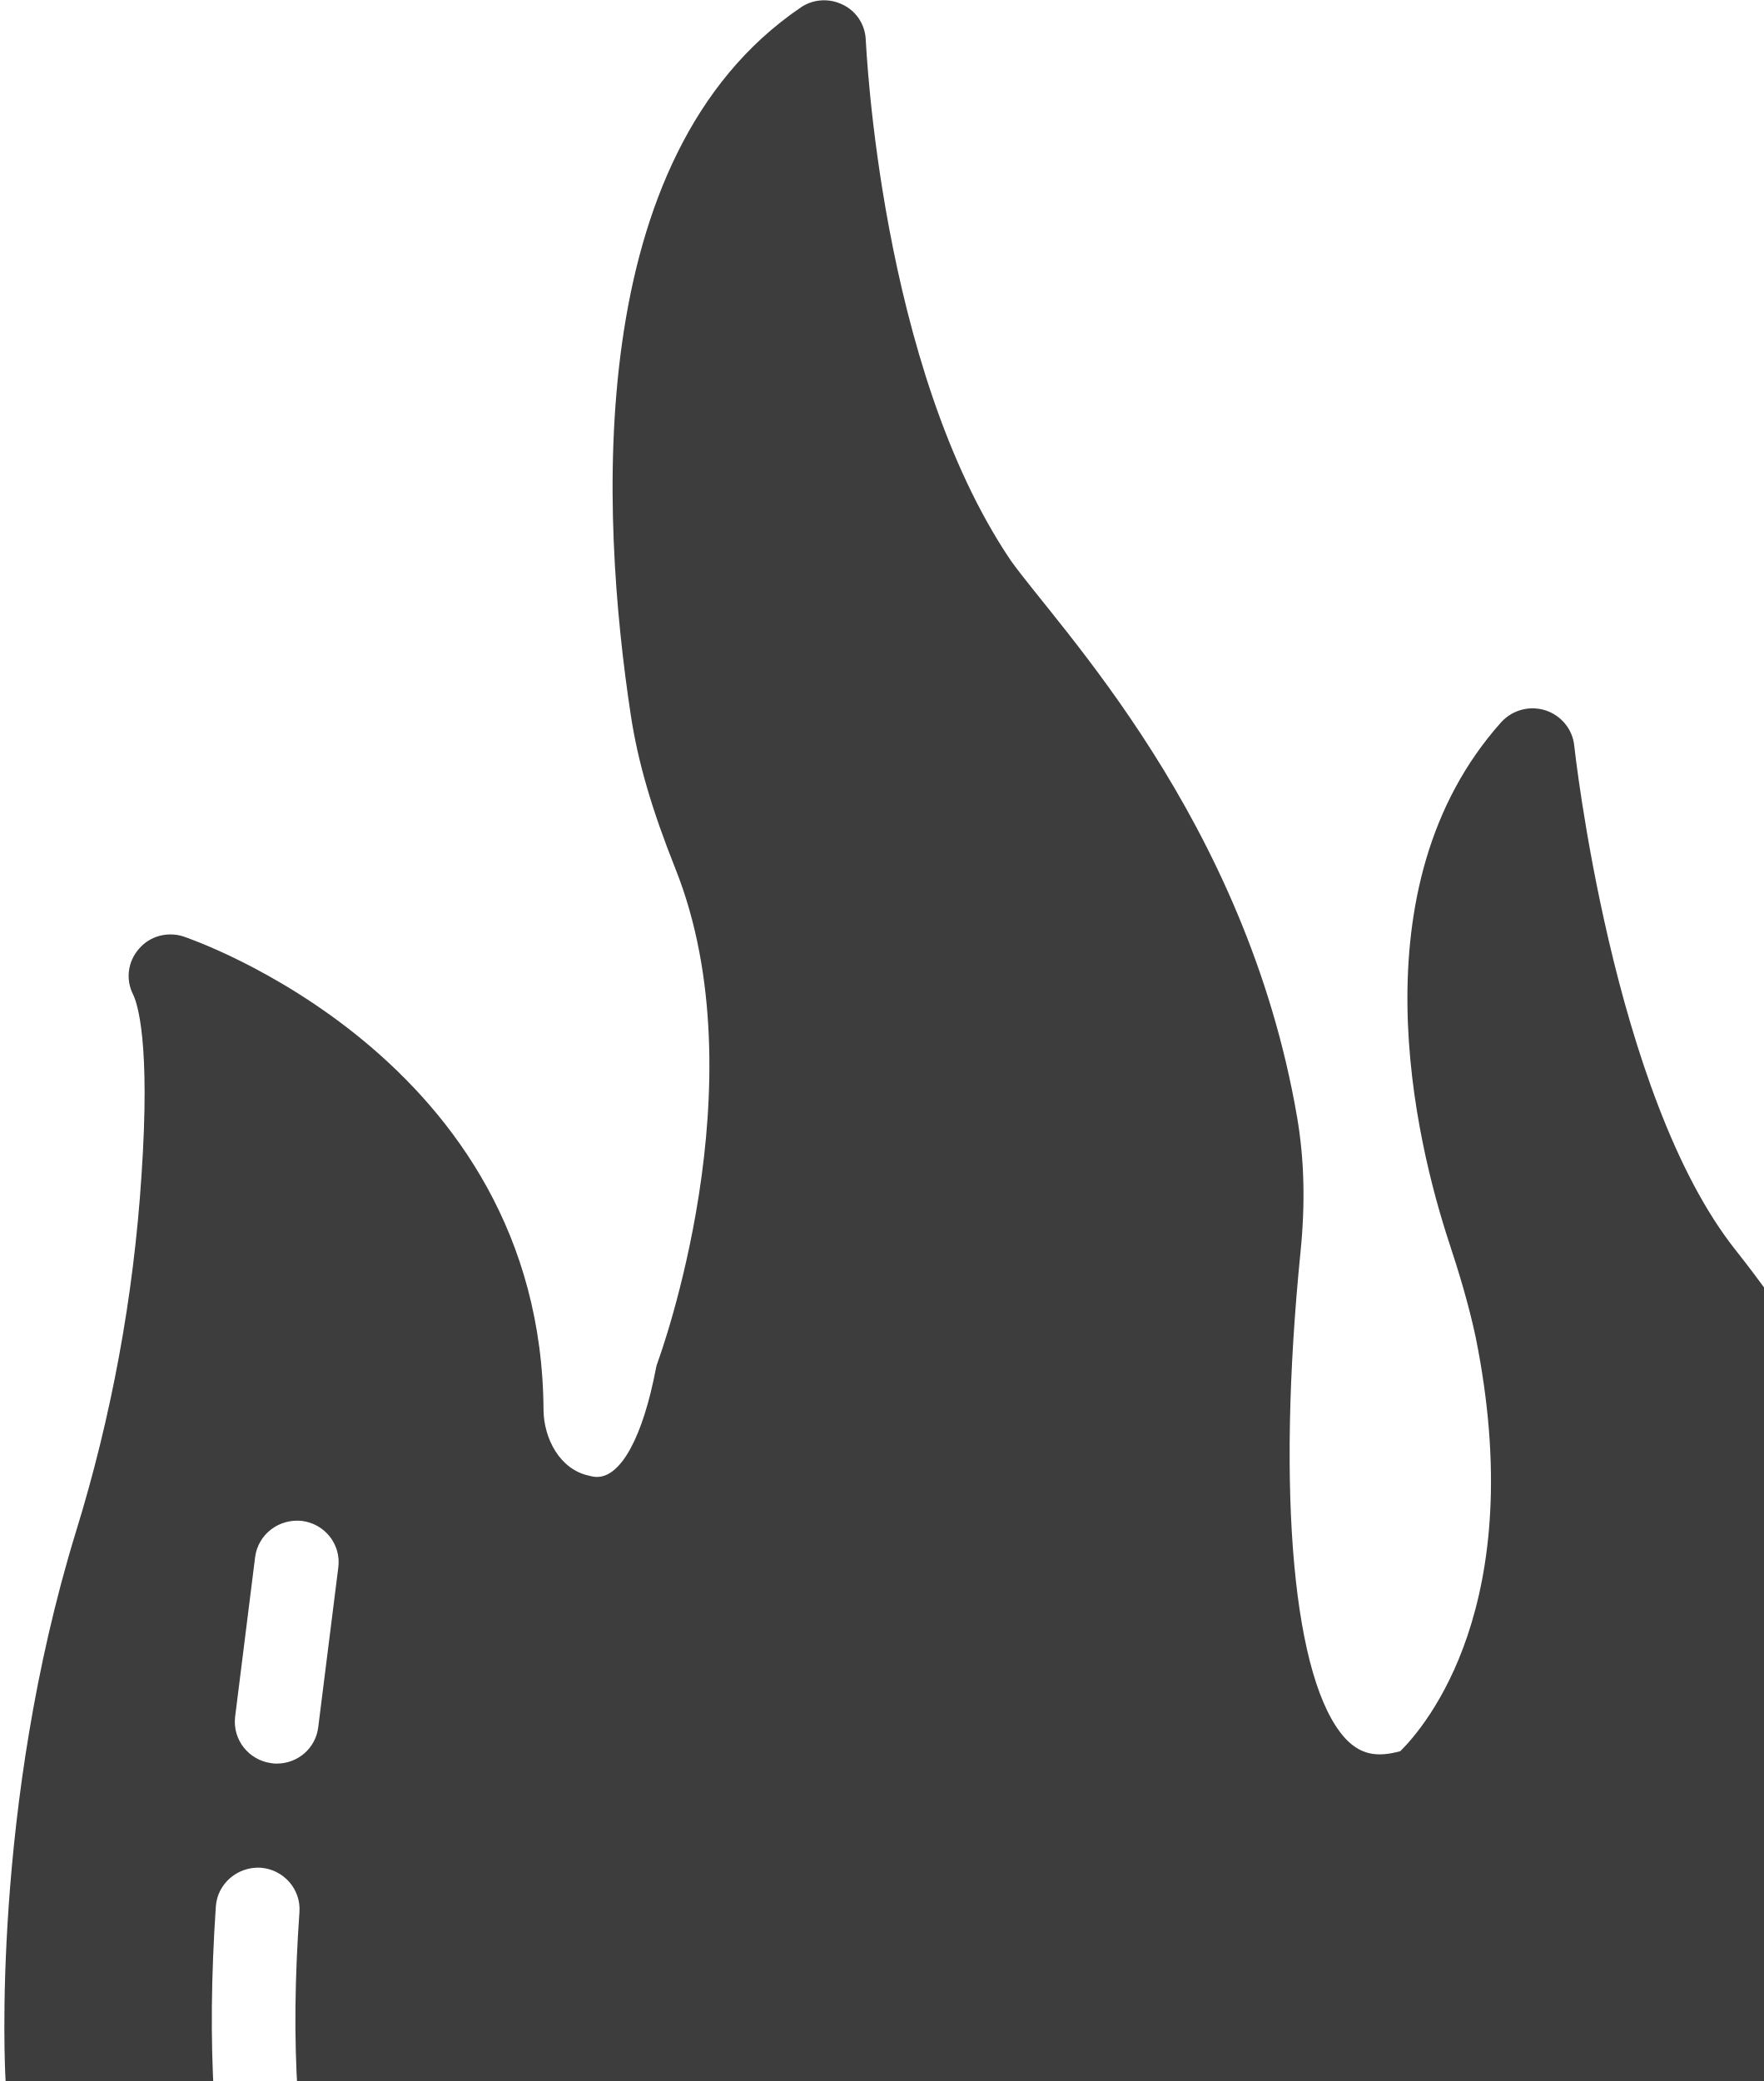
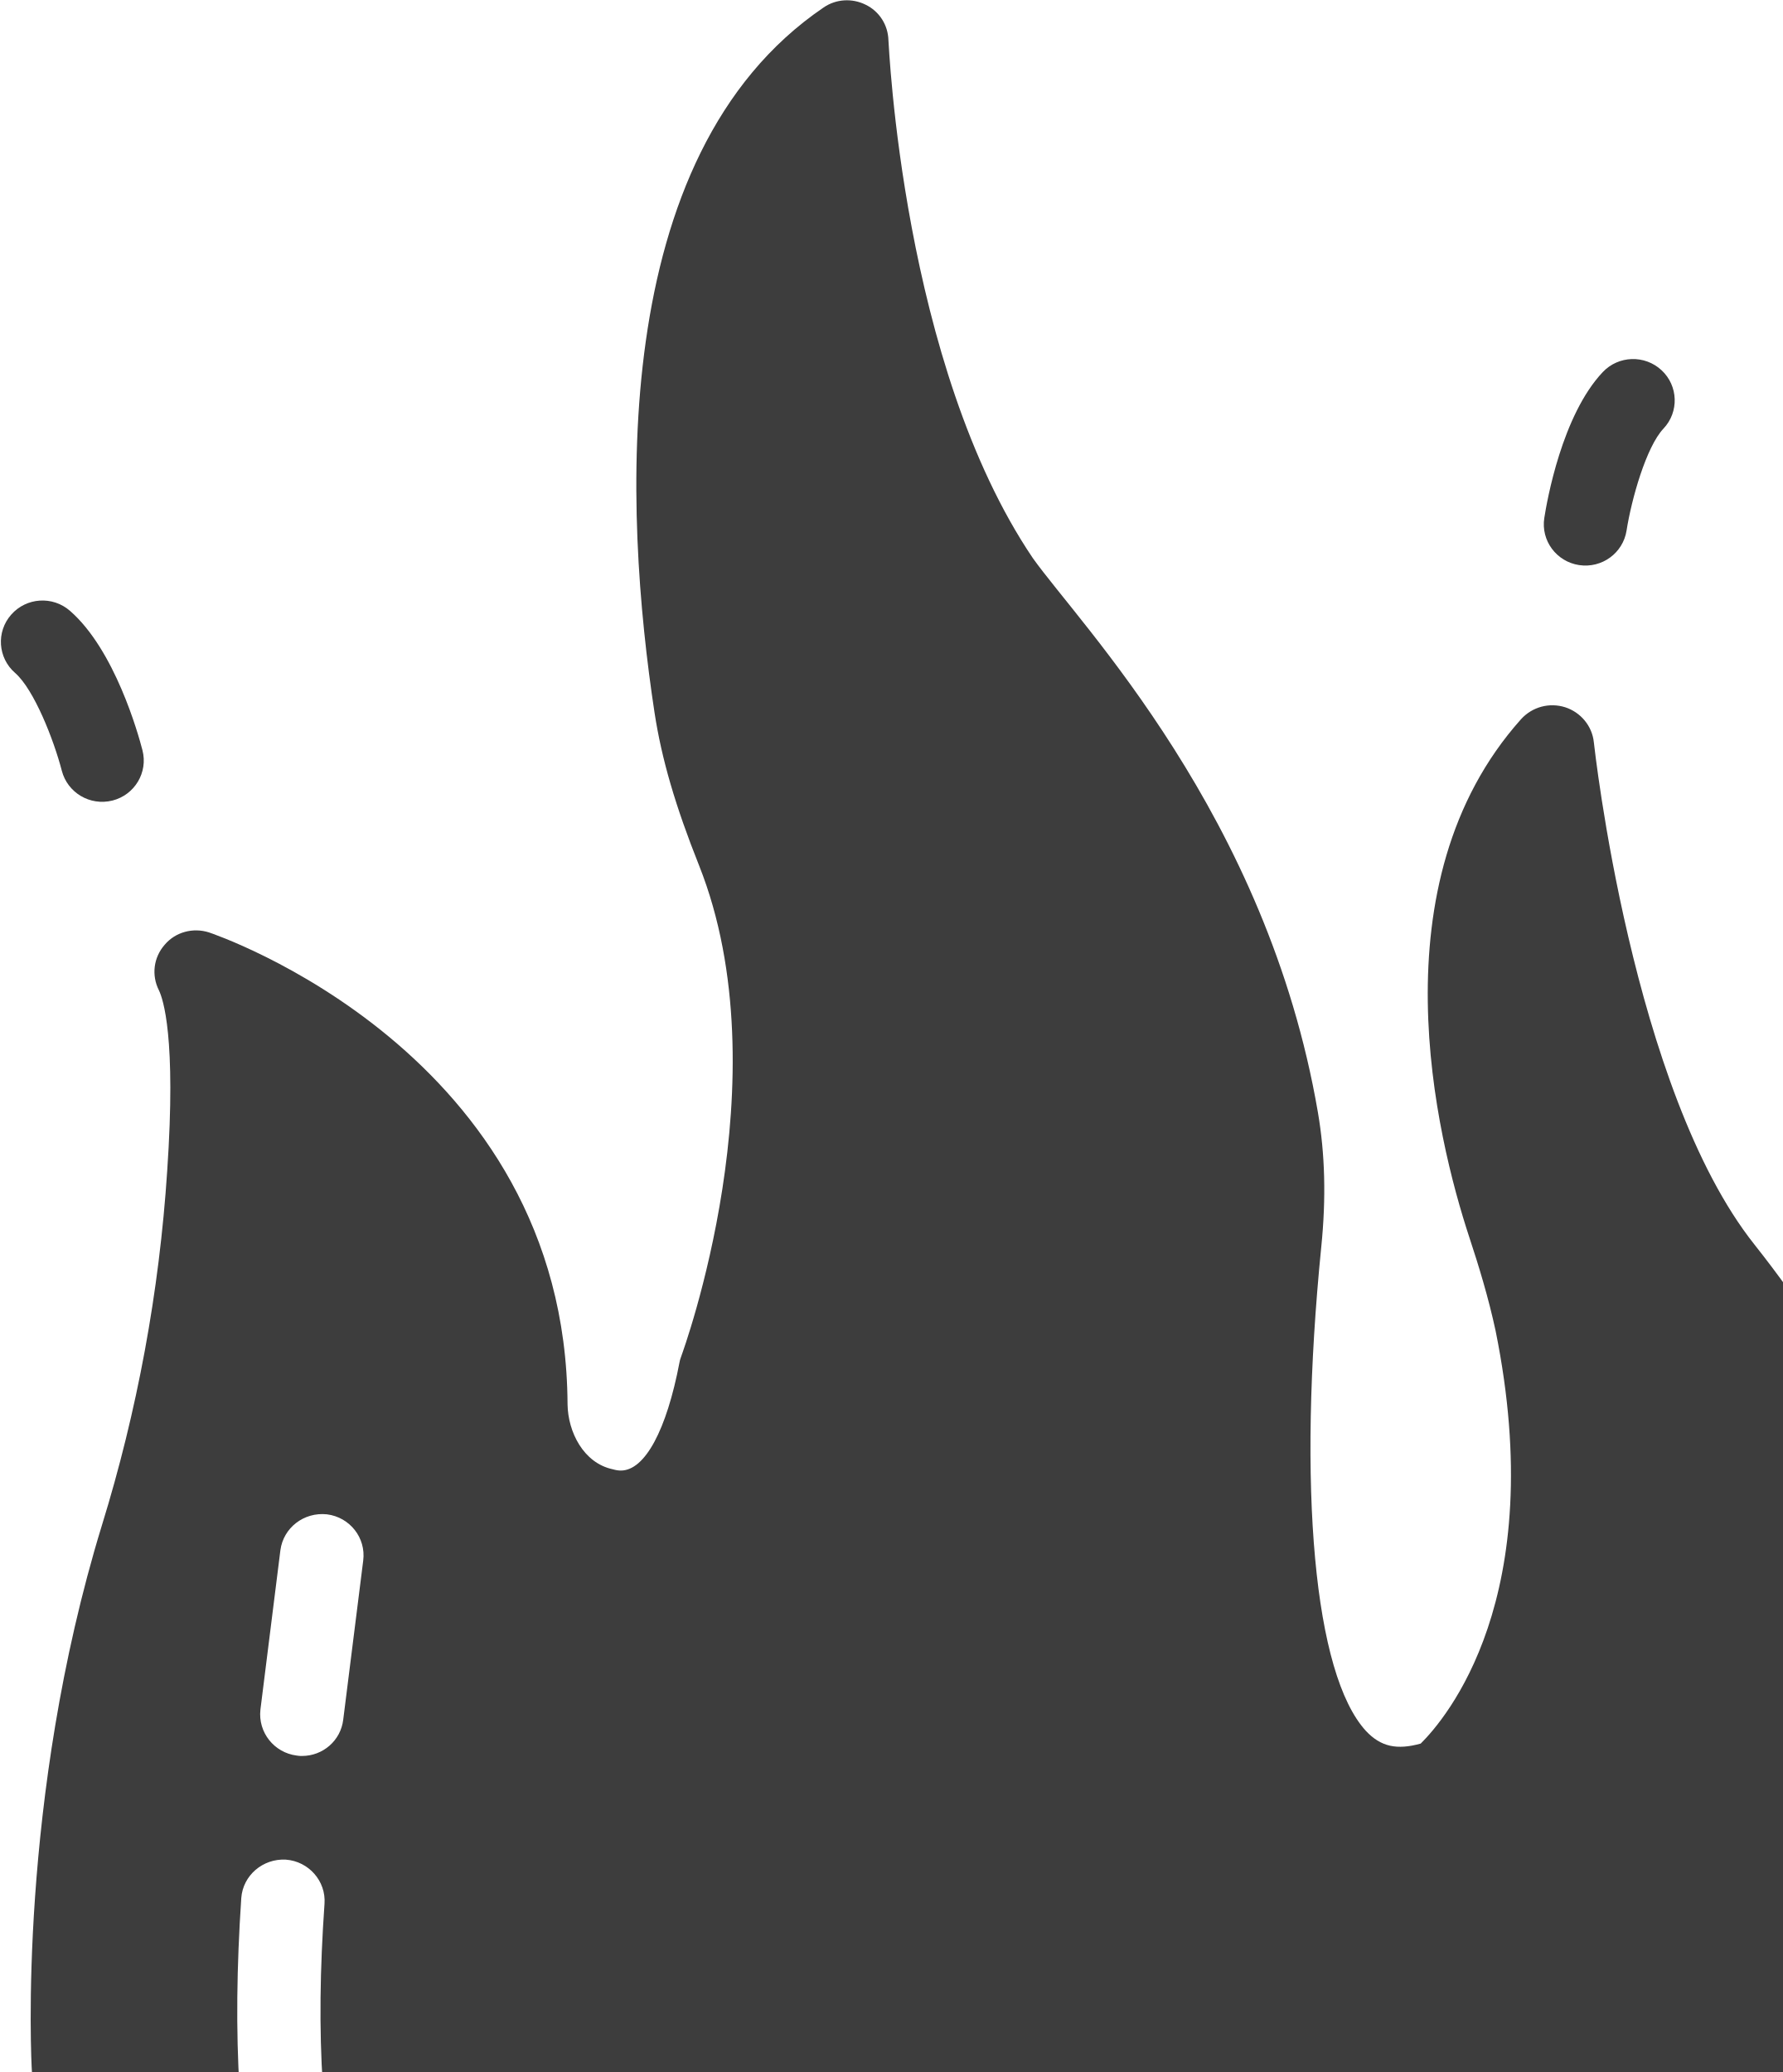
- <svg xmlns="http://www.w3.org/2000/svg" width="400" height="472" viewBox="0 0 400 472" fill="none">
-   <path d="M417.788 322.005C412.29 309.679 404.707 297.542 393.617 283.522C365.653 248.332 357.122 169.86 357.027 169.108C356.648 165.344 353.994 162.239 350.486 161.11C346.884 159.981 342.998 161.016 340.438 163.838C307.072 201.193 321.101 258.87 328.684 281.923C330.77 288.227 333.045 295.66 334.655 303.187C346.978 364.064 323.185 391.633 317.593 397.184C312.19 398.689 308.493 397.937 305.08 394.267C293.326 381.377 289.44 339.13 294.937 284.087C296.076 272.89 295.791 262.822 294.179 253.413C282.584 185.759 240.07 142.362 229.247 127.143C199.482 83.109 196.449 9.812 196.354 9.153C196.259 5.672 194.269 2.567 191.141 1.061C188.107 -0.444 184.41 -0.256 181.567 1.72C131.896 35.498 136.161 116.887 143.081 162.333C144.693 172.871 147.821 183.598 153.224 197.147C172.467 245.604 149.432 308.174 149.243 308.739C149.053 309.303 148.864 309.773 148.769 310.338C145.83 325.769 140.901 334.99 135.403 334.99C134.834 334.99 134.266 334.896 133.602 334.708C126.872 333.296 123.365 326.145 123.27 319.935C122.891 239.676 42.413 212.672 41.559 212.389C37.957 211.26 33.976 212.295 31.511 215.212C28.952 218.129 28.478 222.175 30.184 225.562C31.132 227.538 34.166 236.194 32.08 266.774C30.279 294.249 25.255 321.441 17.198 347.504C-1.95 409.98 1.083 469.164 1.273 471.986C15.997 632.23 246.252 660.308 382.904 570.029C397.881 560.149 410.109 548.859 419.115 536.439C469.545 466.811 439.875 372.25 417.788 322.005ZM67.533 475.091C67.818 480.266 63.836 484.689 58.623 484.971H58.054C53.03 484.971 48.859 481.113 48.575 476.126C47.722 462.389 47.911 447.993 48.954 432.374C49.333 427.199 53.883 423.341 59.097 423.623C64.31 423.999 68.292 428.515 67.912 433.69C66.869 448.558 66.68 462.107 67.533 475.091ZM72.177 391.727C71.608 396.525 67.532 400.007 62.793 400.007C62.413 400.007 62.034 400.007 61.56 399.913C56.442 399.254 52.745 394.643 53.313 389.469L57.864 353.149C58.527 348.068 63.172 344.399 68.48 344.964C73.694 345.622 77.391 350.327 76.727 355.502L72.177 391.727Z" fill="#3D3D3D" />
+ <svg xmlns="http://www.w3.org/2000/svg" width="406" height="472" viewBox="0 0 406 472" fill="none">
+   <path d="M423.788 322.005C418.29 309.679 410.707 297.542 399.617 283.522C371.653 248.332 363.122 169.86 363.027 169.108C362.648 165.344 359.994 162.239 356.486 161.11C352.884 159.981 348.998 161.016 346.438 163.838C313.072 201.193 327.101 258.87 334.684 281.923C336.77 288.227 339.045 295.66 340.655 303.187C352.978 364.064 329.185 391.633 323.593 397.184C318.19 398.689 314.493 397.937 311.08 394.267C299.326 381.377 295.44 339.13 300.937 284.087C302.076 272.89 301.791 262.822 300.179 253.413C288.584 185.759 246.07 142.362 235.247 127.143C205.482 83.109 202.449 9.812 202.354 9.153C202.259 5.672 200.269 2.567 197.141 1.061C194.107 -0.444 190.41 -0.256 187.567 1.72C137.896 35.498 142.161 116.887 149.081 162.333C150.693 172.871 153.821 183.598 159.224 197.147C178.467 245.603 155.432 308.174 155.243 308.739C155.053 309.303 154.864 309.773 154.769 310.338C151.83 325.769 146.901 334.99 141.403 334.99C140.834 334.99 140.266 334.896 139.602 334.708C132.872 333.296 129.365 326.145 129.27 319.935C128.891 239.676 48.413 212.672 47.559 212.389C43.957 211.26 39.976 212.295 37.511 215.212C34.952 218.129 34.478 222.175 36.184 225.562C37.132 227.538 40.166 236.194 38.08 266.774C36.279 294.249 31.255 321.441 23.198 347.504C4.05 409.98 7.083 469.164 7.273 471.986C21.997 632.23 252.252 660.308 388.904 570.029C403.881 560.149 416.109 548.859 425.115 536.439C475.545 466.811 445.875 372.25 423.788 322.005ZM73.533 475.091C73.818 480.266 69.836 484.689 64.623 484.971H64.054C59.03 484.971 54.859 481.113 54.575 476.126C53.722 462.389 53.911 447.993 54.954 432.374C55.333 427.199 59.883 423.341 65.097 423.623C70.31 423.999 74.292 428.515 73.912 433.69C72.869 448.558 72.68 462.107 73.533 475.091ZM78.177 391.727C77.608 396.525 73.532 400.007 68.793 400.007C68.413 400.007 68.034 400.007 67.56 399.913C62.442 399.254 58.745 394.644 59.313 389.469L63.864 353.149C64.527 348.068 69.172 344.399 74.48 344.964C79.694 345.622 83.391 350.327 82.727 355.502L78.177 391.727Z" fill="#3D3D3D" />
+   <path d="M359.658 128.726C354.488 127.931 350.943 123.135 351.739 118.003C352.331 114.18 355.756 94.609 365.05 84.768C368.628 80.974 374.618 80.776 378.45 84.341C382.268 87.892 382.463 93.847 378.88 97.642C374.947 101.809 371.595 113.735 370.475 120.871C369.675 125.948 364.904 129.511 359.658 128.726Z" fill="#3D3D3D" />
+   <path d="M14.085 175.594C12.271 168.597 7.762 157.056 3.435 153.289C-0.504 149.861 -0.897 143.916 2.555 140.012C5.999 136.098 11.983 135.698 15.931 139.139C26.146 148.028 31.483 167.173 32.451 170.917C33.746 175.948 30.692 181.065 25.628 182.361C20.453 183.653 15.375 180.541 14.085 175.594Z" fill="#3D3D3D" />
</svg>
